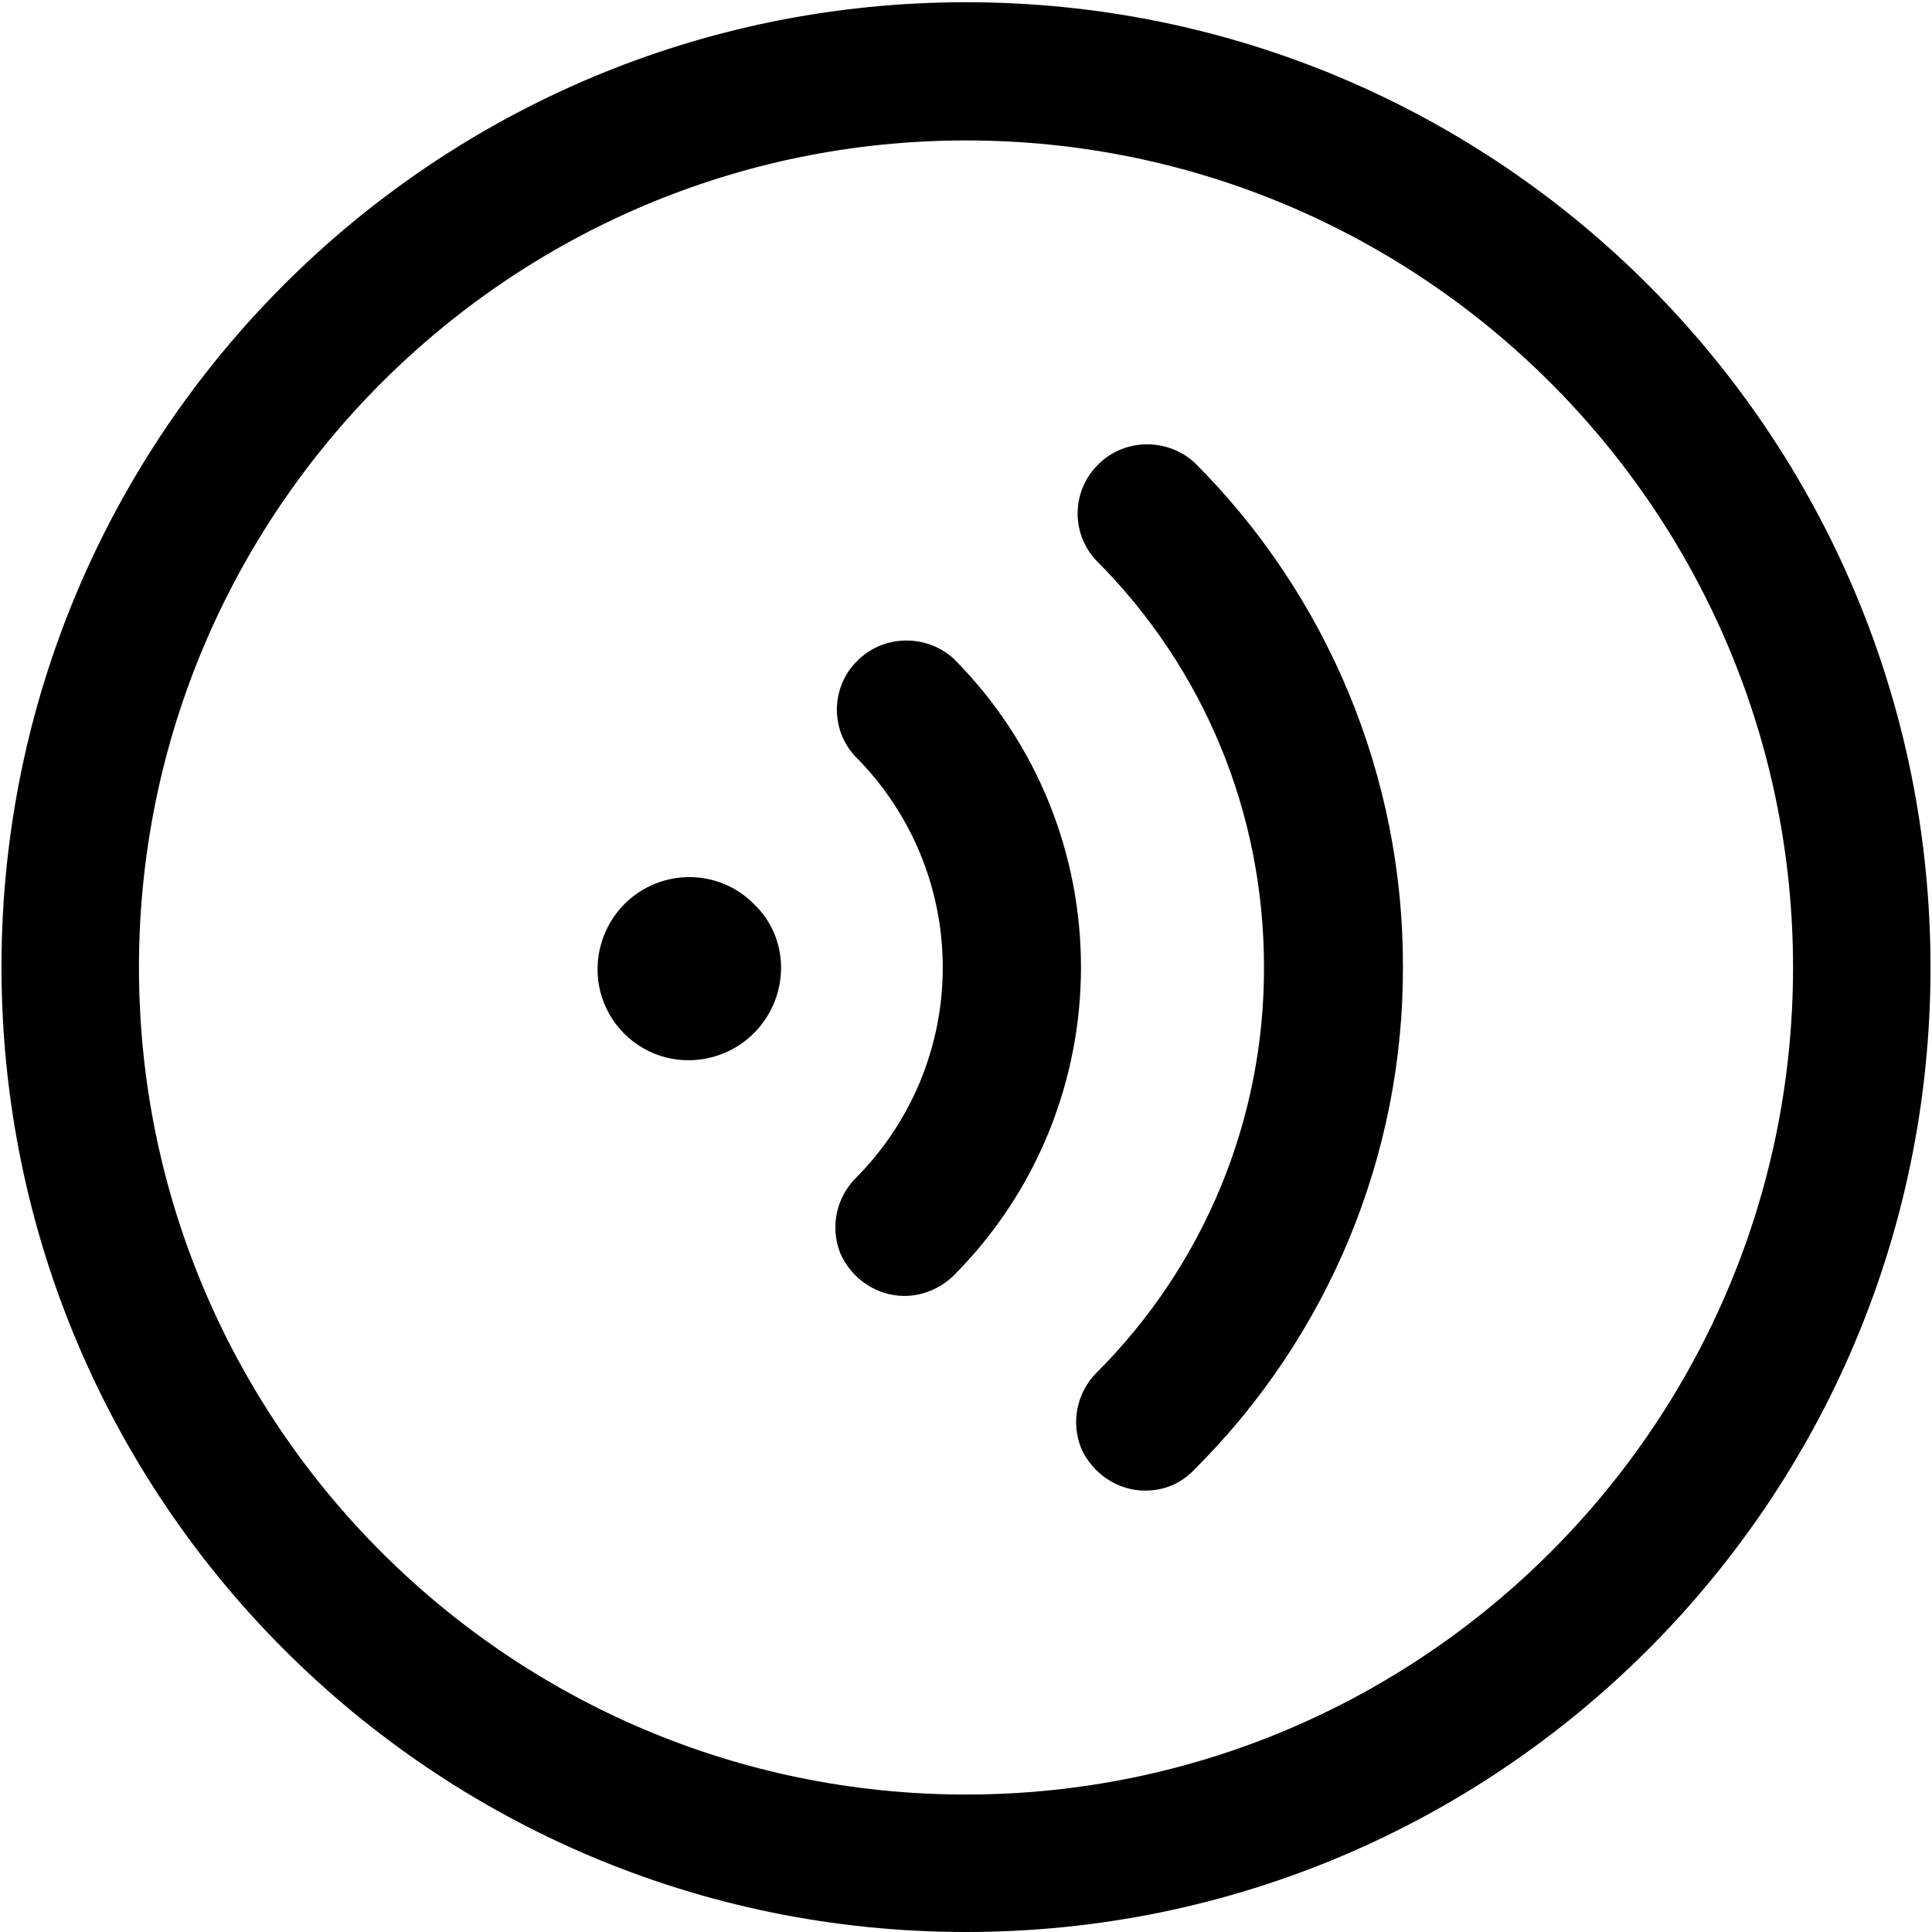
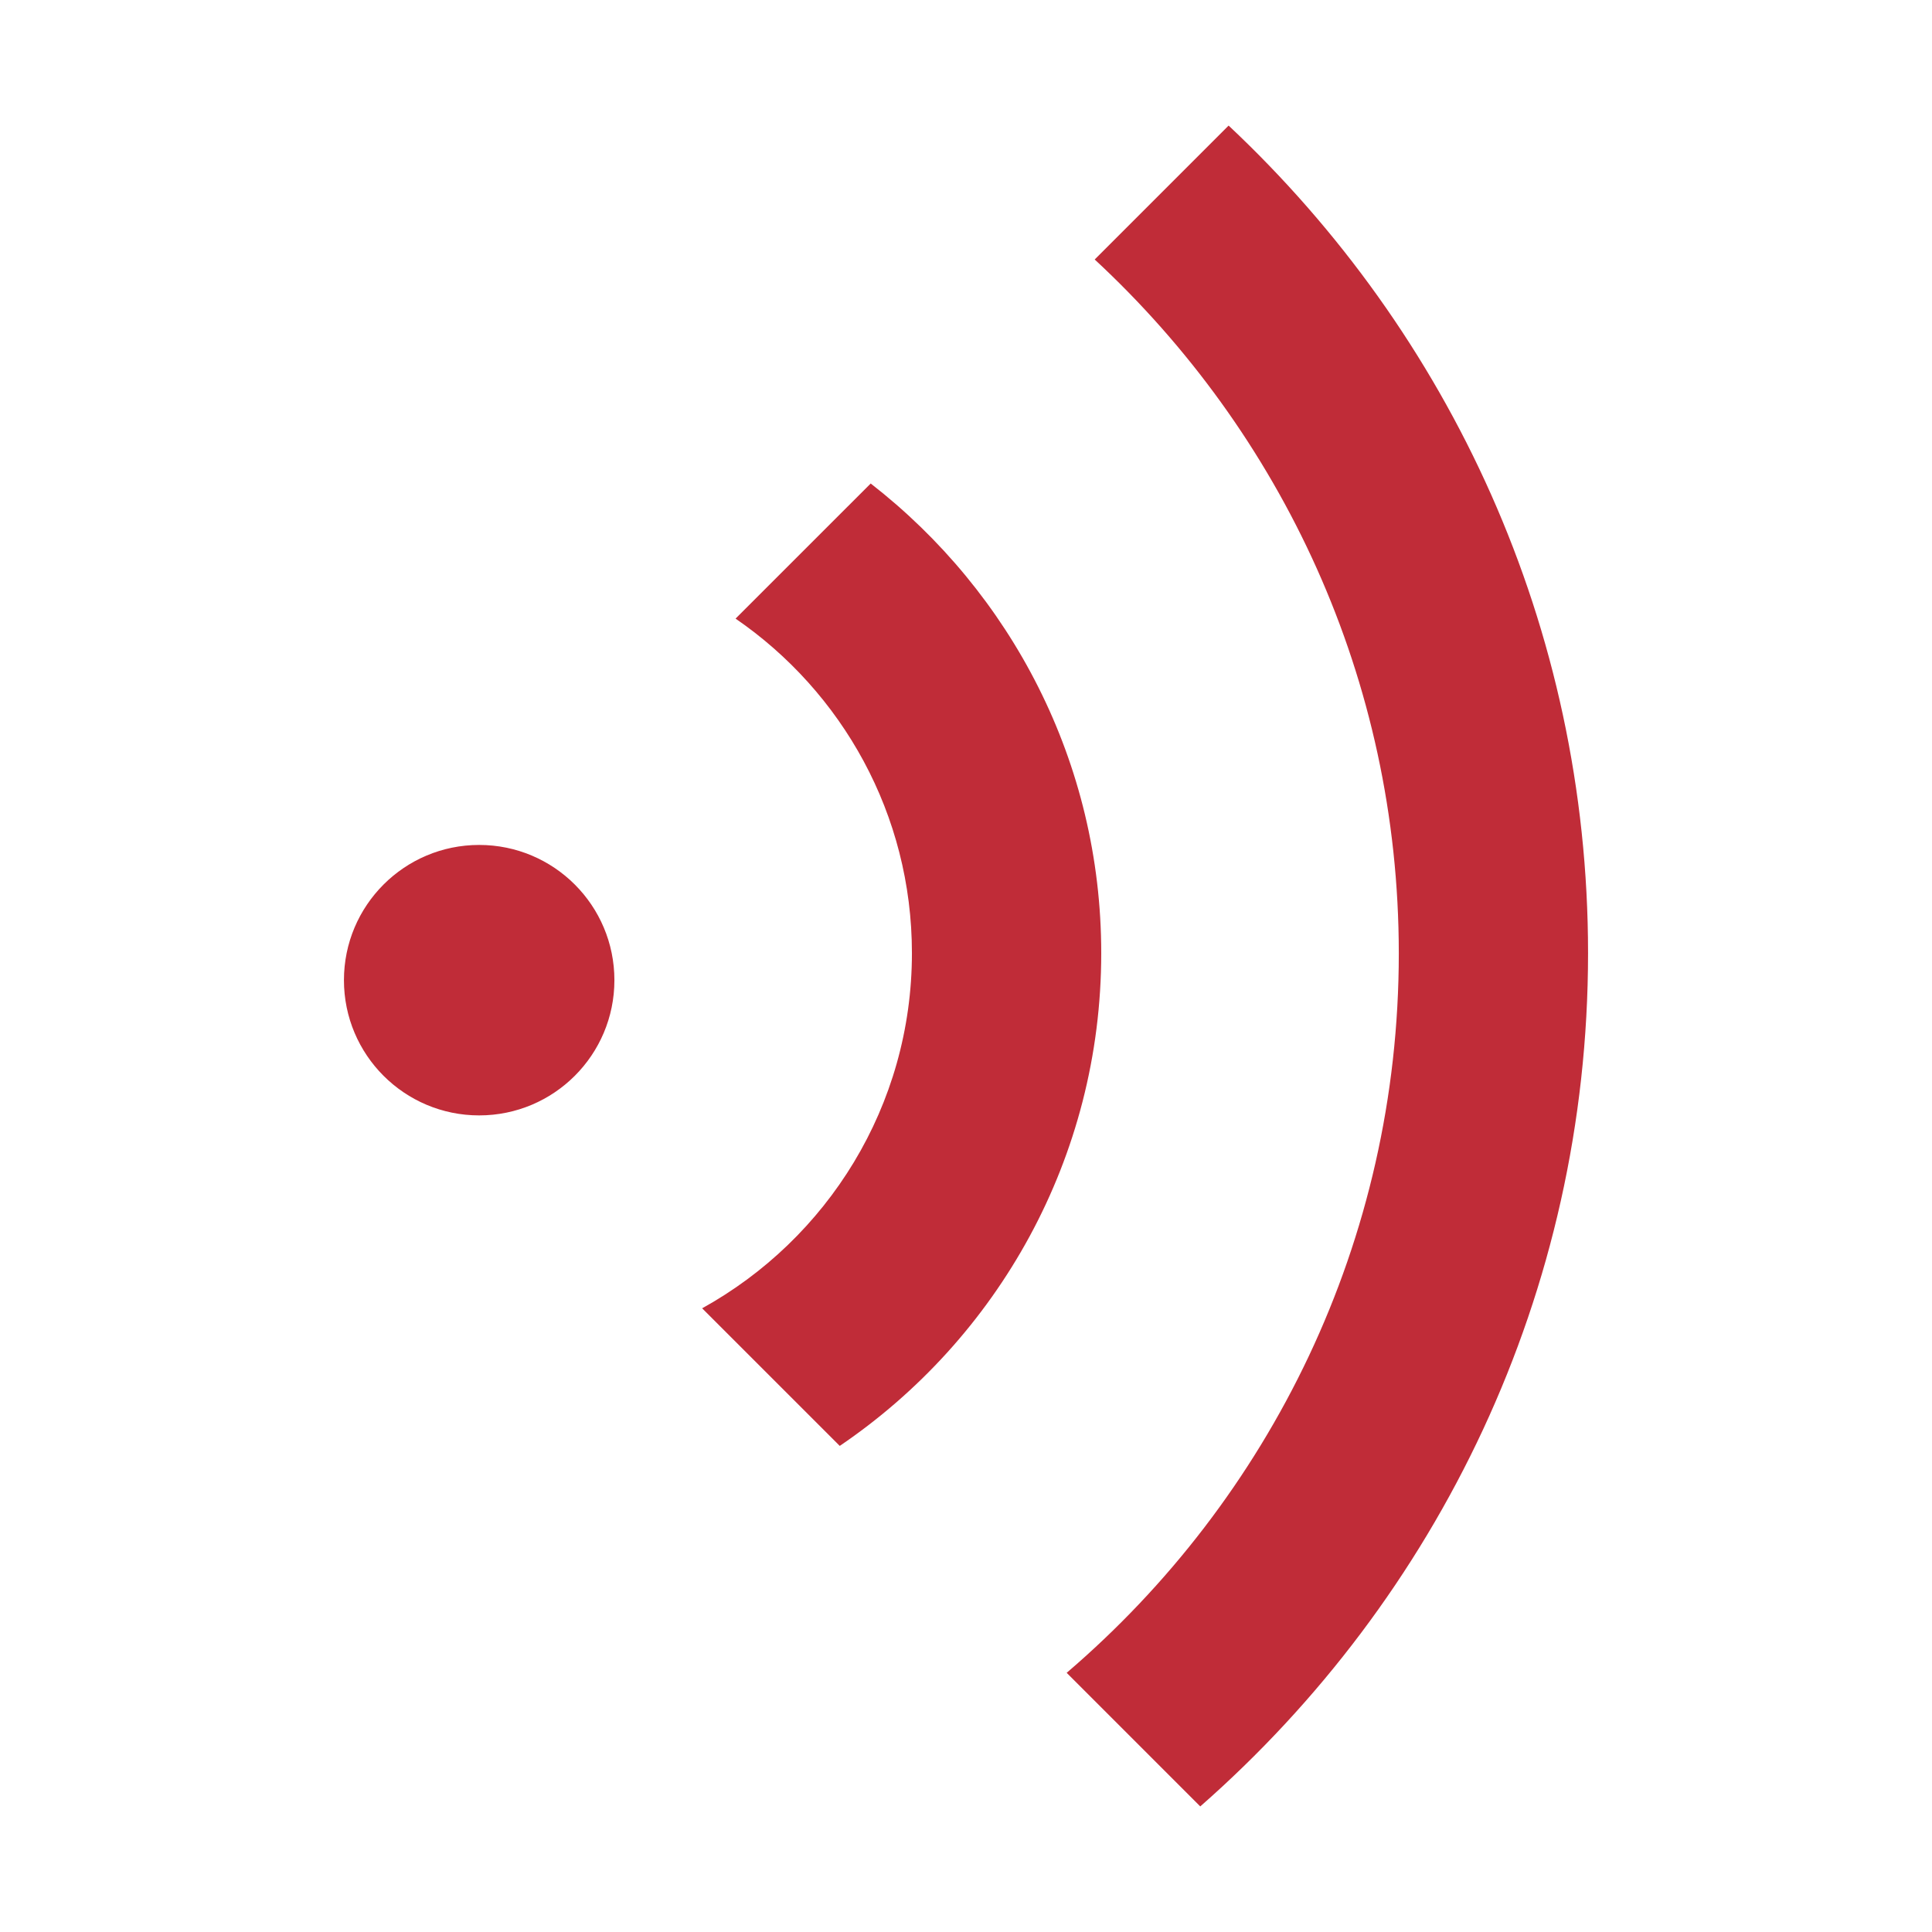
- <svg xmlns="http://www.w3.org/2000/svg" viewBox="0 0 1024 1024" version="1.1">
-   <path d="M512 1.182C229.612 1.182 0.788 230.006 0.788 512.394 0.788 795.175 229.612 1024 512 1024c282.388 0 511.212-228.825 511.212-511.212C1023.212 230.006 794.388 1.182 512 1.182m0 73.255c241.822 0 438.351 196.529 438.351 438.351S753.822 951.138 512 951.138c-241.822 0-438.351-196.529-438.351-438.351S270.178 74.437 512 74.437m94.917 715.618c-14.572 0-27.963-9.058-33.871-22.449a37.14 37.14 0 0 1 7.877-39.778 302.316 302.316 0 0 0 89.009-215.434c0-81.132-31.508-157.932-89.009-215.434a36.391 36.391 0 0 1 1.182-50.806c13.785-13.785 36.234-14.178 50.806-1.182A376.359 376.359 0 0 1 743.582 512c0.394 100.037-39.385 196.135-110.671 267.028-7.089 7.483-16.148 11.028-25.994 11.028m-127.606-103.188c-14.572 0-27.963-9.058-33.871-22.449a37.14 37.14 0 0 1 7.877-39.778 158.09 158.09 0 0 0 0-223.705 36.391 36.391 0 0 1 1.182-50.806c13.785-13.785 36.234-14.178 50.806-1.182a231.778 231.778 0 0 1 0 327.286c-7.089 6.695-16.148 10.634-25.994 10.634m-79.163-139.815c-12.209 12.603-30.326 17.723-47.262 13.391-16.935-4.332-30.326-17.723-34.658-34.658-4.332-16.935 0.788-35.052 13.391-47.262 19.298-18.511 49.625-18.117 68.135 0.788 18.905 18.117 18.905 48.443 0.394 67.742" />
+ <svg xmlns="http://www.w3.org/2000/svg" class="icon" viewBox="0 0 1024 1024" version="1.1">
+   <path fill="#C02C38" d="M636.165 957.44l-70.804-70.81c107.592-92.063 176.031-228.588 176.031-381.317 0-145.495-62.285-276.122-161.178-367.775L651.192 66.56c117.012 109.829 190.51 265.477 190.51 438.61 0 180.444-79.78 341.908-205.537 452.27z" />
+   <path fill="#C02C38" d="M445.087 766.356l-72.94-72.929c66.284-36.644 111.191-107.167 111.191-188.257 0-73.615-37.048-138.522-93.471-177.29l71.624-71.613C535.721 313.974 583.68 403.881 583.68 505.17c0 108.657-54.958 204.447-138.593 261.187zM253.967 591.186c-39.578 0-71.67-32.082-71.67-71.675 0-39.598 32.087-71.675 71.67-71.675 39.608 0 71.68 32.077 71.68 71.675 0 39.593-32.072 71.675-71.68 71.675z" />
</svg>
